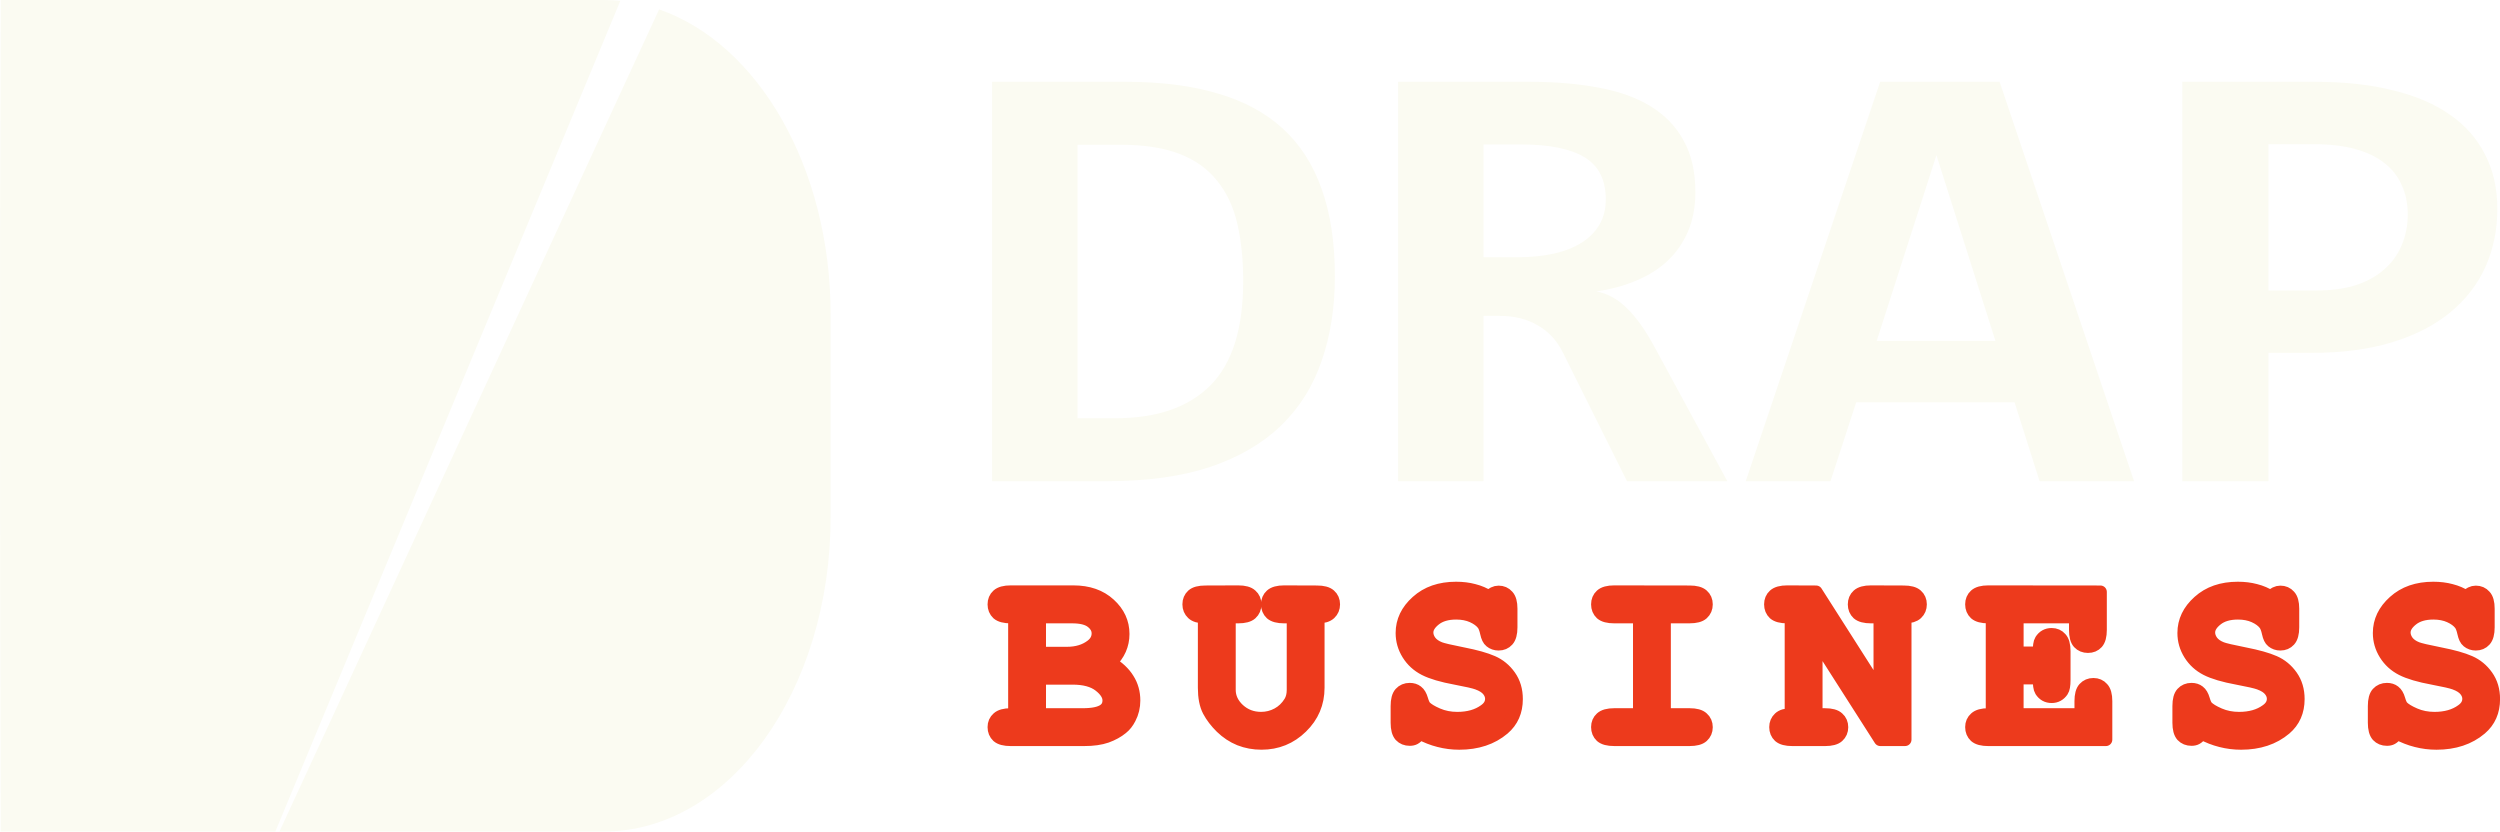
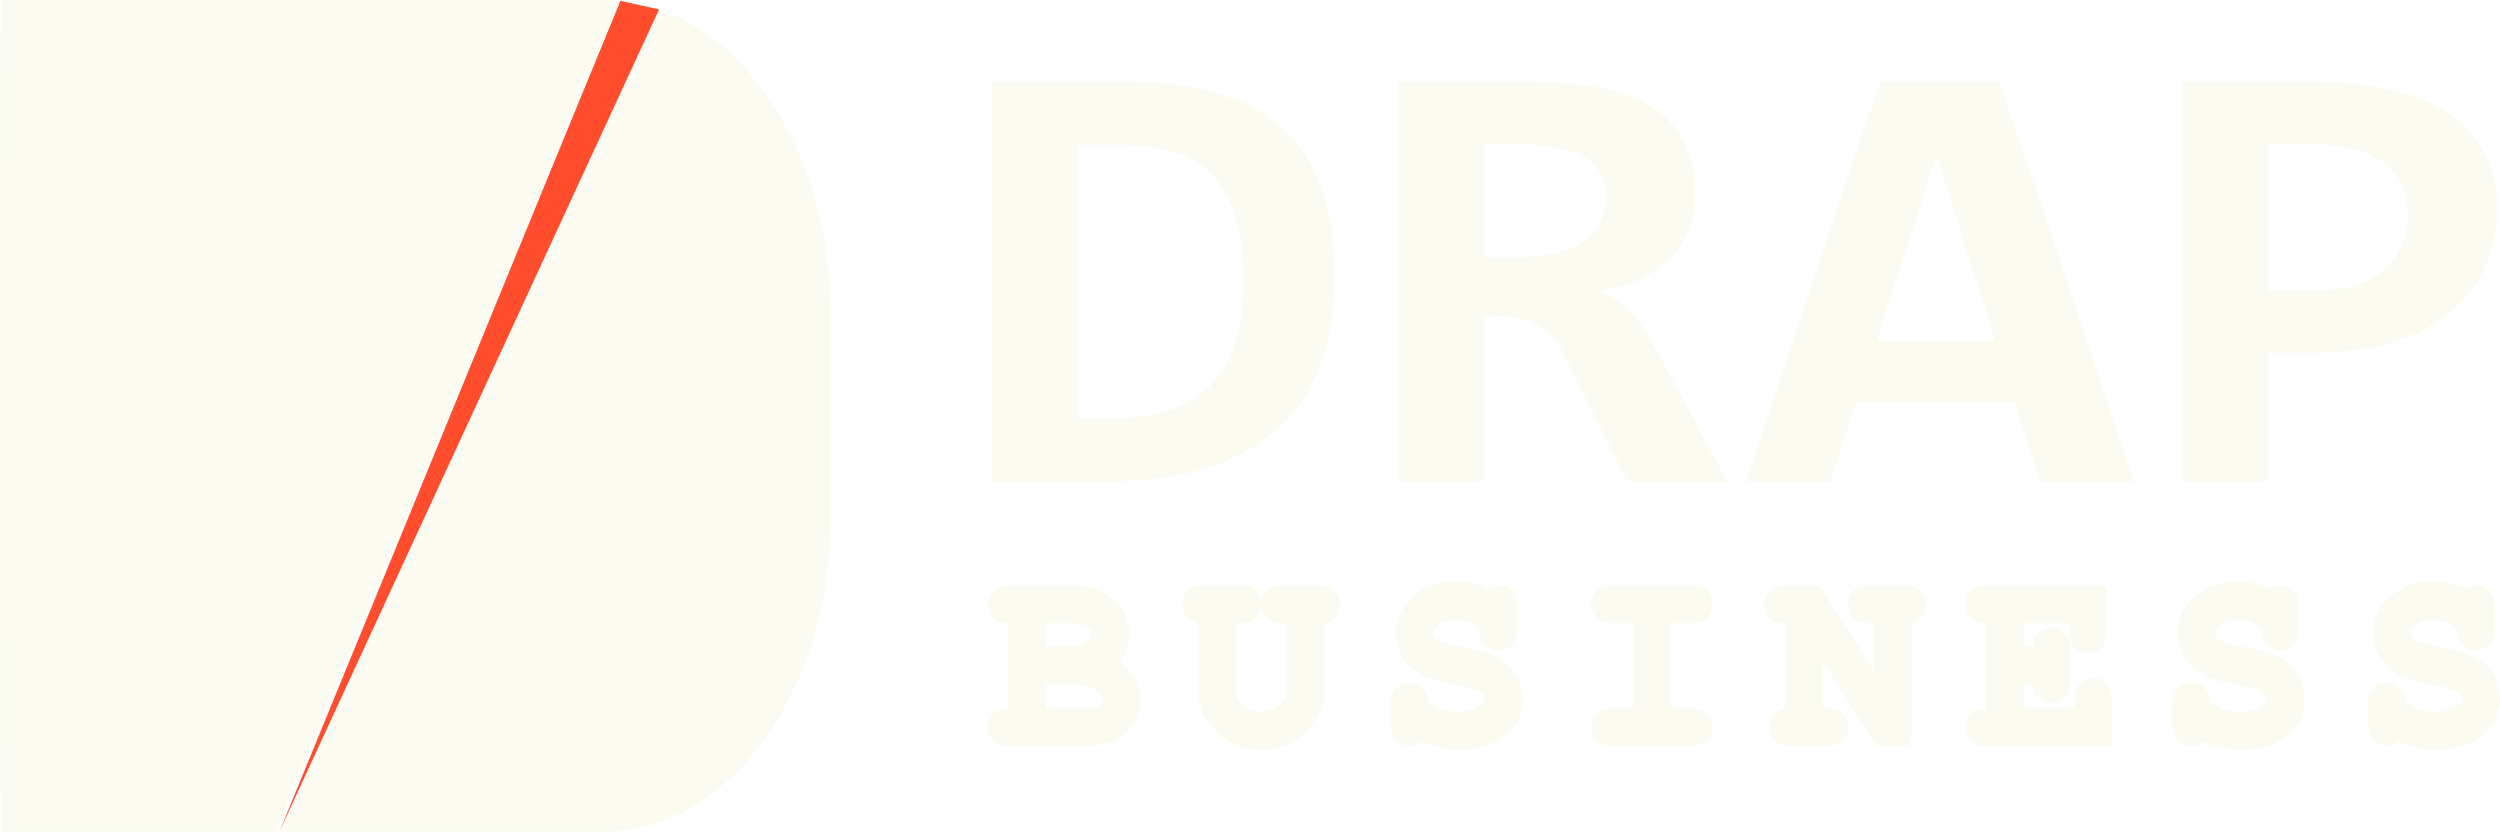
<svg xmlns="http://www.w3.org/2000/svg" width="171.05mm" height="56.894mm" viewBox="0 0 171.05 56.894" version="1.1" id="svg1" xml:space="preserve">
  <defs id="defs1" />
  <g id="layer1" transform="translate(-20.31388,-5.979997)">
    <path d="M 65.409,6.624 39.435,62.874 h 22.175 c 8.607,0 15.537,-9.613 15.537,-21.553 V 27.532 c 0,-10.12 -4.979,-18.568 -11.737,-20.908 z" style="fill:#fbfbf2;fill-opacity:1;fill-rule:evenodd;stroke-width:0.205" id="path3" />
+     <path d="M 39.435,62.874 62.756,6.037 65.409,6.624 Z" style="fill:#FF4D2E;fill-opacity:1;fill-rule:evenodd;stroke-width:0.205" id="path-tracinho" />
    <path d="m 20.363,5.98 c -0.077,18.966 -0.054,37.928 0,56.894 H 39.154 L 62.756,6.037 c -0.378,-0.038 -0.761,-0.057 -1.146,-0.057 z" style="fill:#fbfbf2;fill-opacity:1;fill-rule:evenodd;stroke-width:0.205" id="path2" />
    <path d="m 104.719,26.542 q 0,3.388 -0.847,6.152 -0.825,2.764 -2.608,4.725 -1.761,1.939 -4.525,3.009 -2.764,1.048 -6.62,1.048 H 82.72 V 12.344 h 8.626 q 3.343,0 5.84,0.847 2.519,0.825 4.19,2.563 1.672,1.739 2.496,4.413 0.847,2.675 0.847,6.375 z m -5.884,0.357 q 0,-2.363 -0.379,-4.213 Q 98.077,20.836 97.163,19.566 96.271,18.273 94.756,17.604 93.24,16.936 90.989,16.936 H 88.203 v 19.949 h 2.407 q 4.034,0 6.129,-2.407 2.095,-2.407 2.095,-7.578 z m 24.629,14.577 -4.101,-9.361 q -0.58,-1.337 -1.627,-2.006 -1.025,-0.691 -2.43,-0.691 h -1.048 v 12.058 h -5.483 V 12.344 h 8.492 q 2.407,0 4.369,0.423 1.961,0.401 3.343,1.36 1.382,0.958 2.117,2.496 0.758,1.538 0.758,3.767 0,1.605 -0.468,2.853 -0.468,1.248 -1.315,2.162 -0.847,0.892 -2.028,1.449 -1.159,0.557 -2.541,0.78 1.07,0.223 1.961,1.226 0.892,0.981 1.783,2.853 l 4.658,9.763 z m -1.36,-20.551 q 0,-2.14 -1.36,-3.076 -1.36,-0.936 -4.079,-0.936 h -2.407 v 8.225 h 2.229 q 1.27,0 2.296,-0.267 1.048,-0.267 1.783,-0.802 0.736,-0.535 1.137,-1.315 0.401,-0.802 0.401,-1.828 z m 27.839,20.551 -1.605,-5.751 h -10.164 l -1.649,5.751 h -5.439 l 8.626,-29.132 h 7.667 l 8.626,29.132 z m -6.62,-23.782 -3.834,13.552 h 7.623 z m 35.997,3.923 q 0,2.273 -0.758,4.213 -0.758,1.917 -2.251,3.321 -1.493,1.404 -3.722,2.184 -2.229,0.78 -5.171,0.78 H 164.632 v 9.361 h -5.528 V 12.344 h 8.537 q 2.831,0 4.993,0.624 2.184,0.602 3.655,1.783 1.493,1.181 2.251,2.92 0.78,1.716 0.78,3.945 z m -5.751,0.379 q 0,-1.159 -0.379,-2.095 -0.357,-0.958 -1.114,-1.627 -0.736,-0.669 -1.872,-1.025 -1.137,-0.357 -2.697,-0.357 H 164.632 v 10.676 h 3.054 q 1.427,0 2.519,-0.379 1.092,-0.401 1.828,-1.137 0.758,-0.736 1.137,-1.761 0.401,-1.025 0.401,-2.296 z" id="text4-9-3" style="font-weight:bold;font-size:45.648px;font-family:Consolas;-inkscape-font-specification:'Consolas, Bold';fill:#fbfbf2;stroke-width:0.888;stroke-linecap:round;stroke-linejoin:round" transform="scale(1.066151,0.9379537)" aria-label="DRAP" />
-     <path d="M 89.732,54.876 V 48.189 h -0.267 q -0.617,0 -0.884,-0.233 -0.258,-0.242 -0.258,-0.625 0,-0.384 0.258,-0.617 0.267,-0.242 0.884,-0.242 h 4.286 q 1.534,0 2.468,0.859 0.934,0.85 0.934,2.026 0,0.559 -0.217,1.051 -0.217,0.492 -0.659,0.909 0.809,0.484 1.209,1.134 0.409,0.642 0.409,1.459 0,0.65 -0.292,1.209 -0.217,0.425 -0.534,0.675 -0.425,0.35 -1.042,0.575 -0.617,0.217 -1.543,0.217 h -5.019 q -0.617,0 -0.884,-0.233 -0.258,-0.242 -0.258,-0.625 0,-0.375 0.267,-0.609 0.267,-0.242 0.875,-0.242 z m 1.709,-4.202 h 1.876 q 1.009,0 1.676,-0.509 0.45,-0.342 0.45,-0.85 0,-0.45 -0.425,-0.784 -0.425,-0.342 -1.351,-0.342 h -2.226 z m 0,4.202 h 2.952 q 1.042,0 1.467,-0.309 0.325,-0.233 0.325,-0.667 0,-0.517 -0.642,-1.017 -0.642,-0.5 -1.843,-0.5 H 91.442 Z M 110.5,48.189 v 4.844 q 0,1.584 -1.142,2.693 -1.134,1.109 -2.735,1.109 -0.792,0 -1.492,-0.275 -0.692,-0.283 -1.251,-0.825 -0.55,-0.542 -0.859,-1.126 -0.309,-0.592 -0.309,-1.576 V 48.189 q -0.542,0 -0.8,-0.242 -0.258,-0.242 -0.258,-0.617 0,-0.384 0.258,-0.617 0.258,-0.233 0.884,-0.233 l 2.243,-0.008 q 0.617,0 0.875,0.242 0.267,0.233 0.267,0.617 0,0.384 -0.267,0.625 -0.258,0.233 -0.875,0.233 h -0.617 v 4.994 q 0,0.767 0.634,1.359 0.642,0.584 1.543,0.584 0.6,0 1.126,-0.283 0.525,-0.283 0.859,-0.825 0.208,-0.342 0.208,-0.834 V 48.189 h -0.617 q -0.617,0 -0.884,-0.233 -0.258,-0.242 -0.258,-0.625 0,-0.384 0.258,-0.617 0.267,-0.242 0.884,-0.242 l 2.243,0.008 q 0.617,0 0.875,0.233 0.267,0.233 0.267,0.617 0,0.375 -0.258,0.617 -0.258,0.242 -0.8,0.242 z m 6.969,7.963 q -0.225,0.267 -0.367,0.342 -0.133,0.075 -0.334,0.075 -0.392,0 -0.634,-0.258 -0.233,-0.267 -0.233,-0.875 v -1.151 q 0,-0.617 0.233,-0.875 0.242,-0.267 0.634,-0.267 0.3,0 0.5,0.158 0.208,0.158 0.317,0.534 0.108,0.367 0.225,0.5 0.242,0.258 0.859,0.525 0.617,0.267 1.351,0.267 1.142,0 1.876,-0.534 0.467,-0.325 0.467,-0.8 0,-0.317 -0.225,-0.592 -0.225,-0.283 -0.734,-0.467 -0.334,-0.125 -1.492,-0.342 -1.401,-0.258 -2.118,-0.625 -0.717,-0.367 -1.134,-1.034 -0.417,-0.667 -0.417,-1.442 0,-1.226 1.026,-2.143 1.026,-0.926 2.668,-0.926 0.659,0 1.217,0.15 0.567,0.142 1.026,0.442 0.334,-0.325 0.667,-0.325 0.375,0 0.609,0.267 0.242,0.258 0.242,0.867 v 1.284 q 0,0.617 -0.242,0.884 -0.233,0.258 -0.609,0.258 -0.317,0 -0.55,-0.192 -0.183,-0.142 -0.275,-0.567 -0.092,-0.425 -0.233,-0.609 -0.242,-0.317 -0.725,-0.534 -0.484,-0.217 -1.117,-0.217 -0.926,0 -1.467,0.434 -0.534,0.425 -0.534,0.892 0,0.317 0.217,0.617 0.225,0.292 0.65,0.459 0.283,0.117 1.593,0.375 1.317,0.258 2.018,0.567 0.709,0.309 1.176,0.967 0.467,0.659 0.467,1.568 0,1.267 -0.892,2.026 -1.184,1.001 -3.018,1.001 -0.709,0 -1.384,-0.175 -0.667,-0.167 -1.301,-0.509 z m 16.724,-7.963 v 6.687 h 1.726 q 0.617,0 0.875,0.242 0.267,0.233 0.267,0.617 0,0.375 -0.267,0.617 -0.258,0.233 -0.875,0.233 h -5.161 q -0.617,0 -0.884,-0.233 -0.258,-0.242 -0.258,-0.625 0,-0.375 0.258,-0.609 0.267,-0.242 0.884,-0.242 h 1.726 V 48.189 h -1.726 q -0.617,0 -0.884,-0.233 -0.258,-0.242 -0.258,-0.625 0,-0.384 0.258,-0.617 0.267,-0.242 0.884,-0.242 l 5.161,0.008 q 0.617,0 0.875,0.233 0.267,0.233 0.267,0.617 0,0.384 -0.267,0.625 -0.258,0.233 -0.875,0.233 z m 10.379,1.518 v 5.17 h 0.617 q 0.617,0 0.875,0.242 0.267,0.233 0.267,0.617 0,0.375 -0.267,0.617 -0.258,0.233 -0.875,0.233 h -2.243 q -0.617,0 -0.884,-0.233 -0.258,-0.242 -0.258,-0.625 0,-0.367 0.258,-0.609 0.258,-0.242 0.8,-0.242 V 48.189 h -0.267 q -0.617,0 -0.884,-0.233 -0.258,-0.242 -0.258,-0.625 0,-0.384 0.258,-0.617 0.267,-0.242 0.884,-0.242 l 1.976,0.008 4.369,6.854 V 48.189 h -0.617 q -0.617,0 -0.884,-0.233 -0.258,-0.242 -0.258,-0.625 0,-0.384 0.258,-0.617 0.267,-0.242 0.884,-0.242 l 2.243,0.008 q 0.617,0 0.875,0.233 0.267,0.233 0.267,0.617 0,0.375 -0.258,0.617 -0.258,0.242 -0.792,0.242 v 8.396 h -1.693 z m 13.756,2.66 v 2.51 h 4.361 v -0.926 q 0,-0.617 0.233,-0.875 0.242,-0.267 0.625,-0.267 0.375,0 0.609,0.267 0.242,0.258 0.242,0.875 v 2.635 h -8.046 q -0.617,0 -0.884,-0.233 -0.258,-0.242 -0.258,-0.625 0,-0.375 0.267,-0.609 0.267,-0.242 0.875,-0.242 h 0.267 V 48.189 h -0.267 q -0.617,0 -0.884,-0.233 -0.258,-0.242 -0.258,-0.625 0,-0.384 0.258,-0.617 0.267,-0.242 0.884,-0.242 l 7.671,0.008 v 2.601 q 0,0.609 -0.233,0.875 -0.233,0.258 -0.617,0.258 -0.384,0 -0.625,-0.258 -0.233,-0.258 -0.233,-0.875 V 48.189 h -3.986 v 2.468 h 1.501 q 0,-0.667 0.125,-0.859 0.258,-0.409 0.734,-0.409 0.375,0 0.609,0.267 0.242,0.258 0.242,0.875 v 1.968 q 0,0.559 -0.133,0.75 -0.267,0.392 -0.717,0.392 -0.475,0 -0.734,-0.409 -0.125,-0.192 -0.125,-0.867 z m 12.63,3.785 q -0.225,0.267 -0.367,0.342 -0.133,0.075 -0.334,0.075 -0.392,0 -0.634,-0.258 -0.233,-0.267 -0.233,-0.875 v -1.151 q 0,-0.617 0.233,-0.875 0.242,-0.267 0.634,-0.267 0.3,0 0.5,0.158 0.208,0.158 0.317,0.534 0.108,0.367 0.225,0.5 0.242,0.258 0.859,0.525 0.617,0.267 1.351,0.267 1.142,0 1.876,-0.534 0.467,-0.325 0.467,-0.8 0,-0.317 -0.225,-0.592 -0.225,-0.283 -0.734,-0.467 -0.334,-0.125 -1.492,-0.342 -1.401,-0.258 -2.118,-0.625 -0.717,-0.367 -1.134,-1.034 -0.417,-0.667 -0.417,-1.442 0,-1.226 1.026,-2.143 1.026,-0.926 2.668,-0.926 0.659,0 1.217,0.15 0.567,0.142 1.026,0.442 0.334,-0.325 0.667,-0.325 0.375,0 0.609,0.267 0.242,0.258 0.242,0.867 v 1.284 q 0,0.617 -0.242,0.884 -0.233,0.258 -0.609,0.258 -0.317,0 -0.55,-0.192 -0.183,-0.142 -0.275,-0.567 -0.092,-0.425 -0.233,-0.609 -0.242,-0.317 -0.725,-0.534 -0.484,-0.217 -1.117,-0.217 -0.926,0 -1.467,0.434 -0.534,0.425 -0.534,0.892 0,0.317 0.217,0.617 0.225,0.292 0.65,0.459 0.283,0.117 1.593,0.375 1.317,0.258 2.018,0.567 0.709,0.309 1.176,0.967 0.467,0.659 0.467,1.568 0,1.267 -0.892,2.026 -1.184,1.001 -3.018,1.001 -0.709,0 -1.384,-0.175 -0.667,-0.167 -1.301,-0.509 z m 13.372,0 q -0.225,0.267 -0.367,0.342 -0.133,0.075 -0.334,0.075 -0.392,0 -0.634,-0.258 -0.233,-0.267 -0.233,-0.875 v -1.151 q 0,-0.617 0.233,-0.875 0.242,-0.267 0.634,-0.267 0.3,0 0.5,0.158 0.208,0.158 0.317,0.534 0.108,0.367 0.225,0.5 0.242,0.258 0.859,0.525 0.617,0.267 1.351,0.267 1.142,0 1.876,-0.534 0.467,-0.325 0.467,-0.8 0,-0.317 -0.225,-0.592 -0.225,-0.283 -0.734,-0.467 -0.334,-0.125 -1.492,-0.342 -1.401,-0.258 -2.118,-0.625 -0.717,-0.367 -1.134,-1.034 -0.417,-0.667 -0.417,-1.442 0,-1.226 1.026,-2.143 1.026,-0.926 2.668,-0.926 0.659,0 1.217,0.15 0.567,0.142 1.026,0.442 0.334,-0.325 0.667,-0.325 0.375,0 0.609,0.267 0.242,0.258 0.242,0.867 v 1.284 q 0,0.617 -0.242,0.884 -0.233,0.258 -0.609,0.258 -0.317,0 -0.55,-0.192 -0.183,-0.142 -0.275,-0.567 -0.092,-0.425 -0.233,-0.609 -0.242,-0.317 -0.725,-0.534 -0.484,-0.217 -1.117,-0.217 -0.926,0 -1.467,0.434 -0.534,0.425 -0.534,0.892 0,0.317 0.217,0.617 0.225,0.292 0.65,0.459 0.283,0.117 1.593,0.375 1.317,0.258 2.018,0.567 0.709,0.309 1.176,0.967 0.467,0.659 0.467,1.568 0,1.267 -0.892,2.026 -1.184,1.001 -3.018,1.001 -0.709,0 -1.384,-0.175 -0.667,-0.167 -1.301,-0.509 z" id="text5-9-4-8" style="font-weight:bold;font-size:17.076px;line-height:0;font-family:Monospace;-inkscape-font-specification:'Monospace, Bold';letter-spacing:3.125px;fill:#ed3a1c;stroke:#ed3a1c;stroke-width:0.88;stroke-linecap:round;stroke-linejoin:round" aria-label="BUSINESS" />
+     <path d="M 89.732,54.876 V 48.189 h -0.267 q -0.617,0 -0.884,-0.233 -0.258,-0.242 -0.258,-0.625 0,-0.384 0.258,-0.617 0.267,-0.242 0.884,-0.242 h 4.286 q 1.534,0 2.468,0.859 0.934,0.85 0.934,2.026 0,0.559 -0.217,1.051 -0.217,0.492 -0.659,0.909 0.809,0.484 1.209,1.134 0.409,0.642 0.409,1.459 0,0.65 -0.292,1.209 -0.217,0.425 -0.534,0.675 -0.425,0.35 -1.042,0.575 -0.617,0.217 -1.543,0.217 h -5.019 q -0.617,0 -0.884,-0.233 -0.258,-0.242 -0.258,-0.625 0,-0.375 0.267,-0.609 0.267,-0.242 0.875,-0.242 z m 1.709,-4.202 h 1.876 q 1.009,0 1.676,-0.509 0.45,-0.342 0.45,-0.85 0,-0.45 -0.425,-0.784 -0.425,-0.342 -1.351,-0.342 h -2.226 z m 0,4.202 h 2.952 q 1.042,0 1.467,-0.309 0.325,-0.233 0.325,-0.667 0,-0.517 -0.642,-1.017 -0.642,-0.5 -1.843,-0.5 H 91.442 Z M 110.5,48.189 v 4.844 q 0,1.584 -1.142,2.693 -1.134,1.109 -2.735,1.109 -0.792,0 -1.492,-0.275 -0.692,-0.283 -1.251,-0.825 -0.55,-0.542 -0.859,-1.126 -0.309,-0.592 -0.309,-1.576 V 48.189 q -0.542,0 -0.8,-0.242 -0.258,-0.242 -0.258,-0.617 0,-0.384 0.258,-0.617 0.258,-0.233 0.884,-0.233 l 2.243,-0.008 q 0.617,0 0.875,0.242 0.267,0.233 0.267,0.617 0,0.384 -0.267,0.625 -0.258,0.233 -0.875,0.233 h -0.617 v 4.994 q 0,0.767 0.634,1.359 0.642,0.584 1.543,0.584 0.6,0 1.126,-0.283 0.525,-0.283 0.859,-0.825 0.208,-0.342 0.208,-0.834 V 48.189 h -0.617 q -0.617,0 -0.884,-0.233 -0.258,-0.242 -0.258,-0.625 0,-0.384 0.258,-0.617 0.267,-0.242 0.884,-0.242 l 2.243,0.008 q 0.617,0 0.875,0.233 0.267,0.233 0.267,0.617 0,0.375 -0.258,0.617 -0.258,0.242 -0.8,0.242 z m 6.969,7.963 q -0.225,0.267 -0.367,0.342 -0.133,0.075 -0.334,0.075 -0.392,0 -0.634,-0.258 -0.233,-0.267 -0.233,-0.875 v -1.151 q 0,-0.617 0.233,-0.875 0.242,-0.267 0.634,-0.267 0.3,0 0.5,0.158 0.208,0.158 0.317,0.534 0.108,0.367 0.225,0.5 0.242,0.258 0.859,0.525 0.617,0.267 1.351,0.267 1.142,0 1.876,-0.534 0.467,-0.325 0.467,-0.8 0,-0.317 -0.225,-0.592 -0.225,-0.283 -0.734,-0.467 -0.334,-0.125 -1.492,-0.342 -1.401,-0.258 -2.118,-0.625 -0.717,-0.367 -1.134,-1.034 -0.417,-0.667 -0.417,-1.442 0,-1.226 1.026,-2.143 1.026,-0.926 2.668,-0.926 0.659,0 1.217,0.15 0.567,0.142 1.026,0.442 0.334,-0.325 0.667,-0.325 0.375,0 0.609,0.267 0.242,0.258 0.242,0.867 v 1.284 q 0,0.617 -0.242,0.884 -0.233,0.258 -0.609,0.258 -0.317,0 -0.55,-0.192 -0.183,-0.142 -0.275,-0.567 -0.092,-0.425 -0.233,-0.609 -0.242,-0.317 -0.725,-0.534 -0.484,-0.217 -1.117,-0.217 -0.926,0 -1.467,0.434 -0.534,0.425 -0.534,0.892 0,0.317 0.217,0.617 0.225,0.292 0.65,0.459 0.283,0.117 1.593,0.375 1.317,0.258 2.018,0.567 0.709,0.309 1.176,0.967 0.467,0.659 0.467,1.568 0,1.267 -0.892,2.026 -1.184,1.001 -3.018,1.001 -0.709,0 -1.384,-0.175 -0.667,-0.167 -1.301,-0.509 z m 16.724,-7.963 v 6.687 h 1.726 q 0.617,0 0.875,0.242 0.267,0.233 0.267,0.617 0,0.375 -0.267,0.617 -0.258,0.233 -0.875,0.233 h -5.161 q -0.617,0 -0.884,-0.233 -0.258,-0.242 -0.258,-0.625 0,-0.375 0.258,-0.609 0.267,-0.242 0.884,-0.242 h 1.726 V 48.189 h -1.726 q -0.617,0 -0.884,-0.233 -0.258,-0.242 -0.258,-0.625 0,-0.384 0.258,-0.617 0.267,-0.242 0.884,-0.242 l 5.161,0.008 q 0.617,0 0.875,0.233 0.267,0.233 0.267,0.617 0,0.384 -0.267,0.625 -0.258,0.233 -0.875,0.233 z m 10.379,1.518 v 5.17 h 0.617 q 0.617,0 0.875,0.242 0.267,0.233 0.267,0.617 0,0.375 -0.267,0.617 -0.258,0.233 -0.875,0.233 h -2.243 q -0.617,0 -0.884,-0.233 -0.258,-0.242 -0.258,-0.625 0,-0.367 0.258,-0.609 0.258,-0.242 0.8,-0.242 V 48.189 h -0.267 q -0.617,0 -0.884,-0.233 -0.258,-0.242 -0.258,-0.625 0,-0.384 0.258,-0.617 0.267,-0.242 0.884,-0.242 l 1.976,0.008 4.369,6.854 V 48.189 h -0.617 q -0.617,0 -0.884,-0.233 -0.258,-0.242 -0.258,-0.625 0,-0.384 0.258,-0.617 0.267,-0.242 0.884,-0.242 l 2.243,0.008 q 0.617,0 0.875,0.233 0.267,0.233 0.267,0.617 0,0.375 -0.258,0.617 -0.258,0.242 -0.792,0.242 v 8.396 h -1.693 z m 13.756,2.66 v 2.51 h 4.361 v -0.926 q 0,-0.617 0.233,-0.875 0.242,-0.267 0.625,-0.267 0.375,0 0.609,0.267 0.242,0.258 0.242,0.875 v 2.635 h -8.046 q -0.617,0 -0.884,-0.233 -0.258,-0.242 -0.258,-0.625 0,-0.375 0.267,-0.609 0.267,-0.242 0.875,-0.242 h 0.267 V 48.189 h -0.267 q -0.617,0 -0.884,-0.233 -0.258,-0.242 -0.258,-0.625 0,-0.384 0.258,-0.617 0.267,-0.242 0.884,-0.242 l 7.671,0.008 v 2.601 q 0,0.609 -0.233,0.875 -0.233,0.258 -0.617,0.258 -0.384,0 -0.625,-0.258 -0.233,-0.258 -0.233,-0.875 V 48.189 h -3.986 v 2.468 h 1.501 q 0,-0.667 0.125,-0.859 0.258,-0.409 0.734,-0.409 0.375,0 0.609,0.267 0.242,0.258 0.242,0.875 v 1.968 q 0,0.559 -0.133,0.75 -0.267,0.392 -0.717,0.392 -0.475,0 -0.734,-0.409 -0.125,-0.192 -0.125,-0.867 z m 12.63,3.785 q -0.225,0.267 -0.367,0.342 -0.133,0.075 -0.334,0.075 -0.392,0 -0.634,-0.258 -0.233,-0.267 -0.233,-0.875 v -1.151 q 0,-0.617 0.233,-0.875 0.242,-0.267 0.634,-0.267 0.3,0 0.5,0.158 0.208,0.158 0.317,0.534 0.108,0.367 0.225,0.5 0.242,0.258 0.859,0.525 0.617,0.267 1.351,0.267 1.142,0 1.876,-0.534 0.467,-0.325 0.467,-0.8 0,-0.317 -0.225,-0.592 -0.225,-0.283 -0.734,-0.467 -0.334,-0.125 -1.492,-0.342 -1.401,-0.258 -2.118,-0.625 -0.717,-0.367 -1.134,-1.034 -0.417,-0.667 -0.417,-1.442 0,-1.226 1.026,-2.143 1.026,-0.926 2.668,-0.926 0.659,0 1.217,0.15 0.567,0.142 1.026,0.442 0.334,-0.325 0.667,-0.325 0.375,0 0.609,0.267 0.242,0.258 0.242,0.867 v 1.284 q 0,0.617 -0.242,0.884 -0.233,0.258 -0.609,0.258 -0.317,0 -0.55,-0.192 -0.183,-0.142 -0.275,-0.567 -0.092,-0.425 -0.233,-0.609 -0.242,-0.317 -0.725,-0.534 -0.484,-0.217 -1.117,-0.217 -0.926,0 -1.467,0.434 -0.534,0.425 -0.534,0.892 0,0.317 0.217,0.617 0.225,0.292 0.65,0.459 0.283,0.117 1.593,0.375 1.317,0.258 2.018,0.567 0.709,0.309 1.176,0.967 0.467,0.659 0.467,1.568 0,1.267 -0.892,2.026 -1.184,1.001 -3.018,1.001 -0.709,0 -1.384,-0.175 -0.667,-0.167 -1.301,-0.509 z m 13.372,0 q -0.225,0.267 -0.367,0.342 -0.133,0.075 -0.334,0.075 -0.392,0 -0.634,-0.258 -0.233,-0.267 -0.233,-0.875 v -1.151 q 0,-0.617 0.233,-0.875 0.242,-0.267 0.634,-0.267 0.3,0 0.5,0.158 0.208,0.158 0.317,0.534 0.108,0.367 0.225,0.5 0.242,0.258 0.859,0.525 0.617,0.267 1.351,0.267 1.142,0 1.876,-0.534 0.467,-0.325 0.467,-0.8 0,-0.317 -0.225,-0.592 -0.225,-0.283 -0.734,-0.467 -0.334,-0.125 -1.492,-0.342 -1.401,-0.258 -2.118,-0.625 -0.717,-0.367 -1.134,-1.034 -0.417,-0.667 -0.417,-1.442 0,-1.226 1.026,-2.143 1.026,-0.926 2.668,-0.926 0.659,0 1.217,0.15 0.567,0.142 1.026,0.442 0.334,-0.325 0.667,-0.325 0.375,0 0.609,0.267 0.242,0.258 0.242,0.867 v 1.284 q 0,0.617 -0.242,0.884 -0.233,0.258 -0.609,0.258 -0.317,0 -0.55,-0.192 -0.183,-0.142 -0.275,-0.567 -0.092,-0.425 -0.233,-0.609 -0.242,-0.317 -0.725,-0.534 -0.484,-0.217 -1.117,-0.217 -0.926,0 -1.467,0.434 -0.534,0.425 -0.534,0.892 0,0.317 0.217,0.617 0.225,0.292 0.65,0.459 0.283,0.117 1.593,0.375 1.317,0.258 2.018,0.567 0.709,0.309 1.176,0.967 0.467,0.659 0.467,1.568 0,1.267 -0.892,2.026 -1.184,1.001 -3.018,1.001 -0.709,0 -1.384,-0.175 -0.667,-0.167 -1.301,-0.509 z" id="text5-9-4-8" style="font-weight:bold;font-size:17.076px;line-height:0;font-family:Monospace;-inkscape-font-specification:'Monospace, Bold';letter-spacing:3.125px;fill:#fbfbf2;stroke:#fbfbf2;stroke-width:0.88;stroke-linecap:round;stroke-linejoin:round" aria-label="BUSINESS" />
    <text xml:space="preserve" style="font-weight:bold;font-size:3.881px;line-height:0;font-family:Monospace;-inkscape-font-specification:'Monospace, Bold';letter-spacing:13.229px;writing-mode:lr-tb;direction:ltr;fill:#00ff3a;fill-opacity:1;stroke:#c9a961;stroke-width:0.2;stroke-linecap:round;stroke-linejoin:round" x="110.944" y="68.849" id="text1">
      <tspan id="tspan1" style="stroke-width:0.2" x="110.944" y="68.849" />
    </text>
  </g>
  <g id="layer2" transform="translate(-20.31388,-5.979997)" />
</svg>
